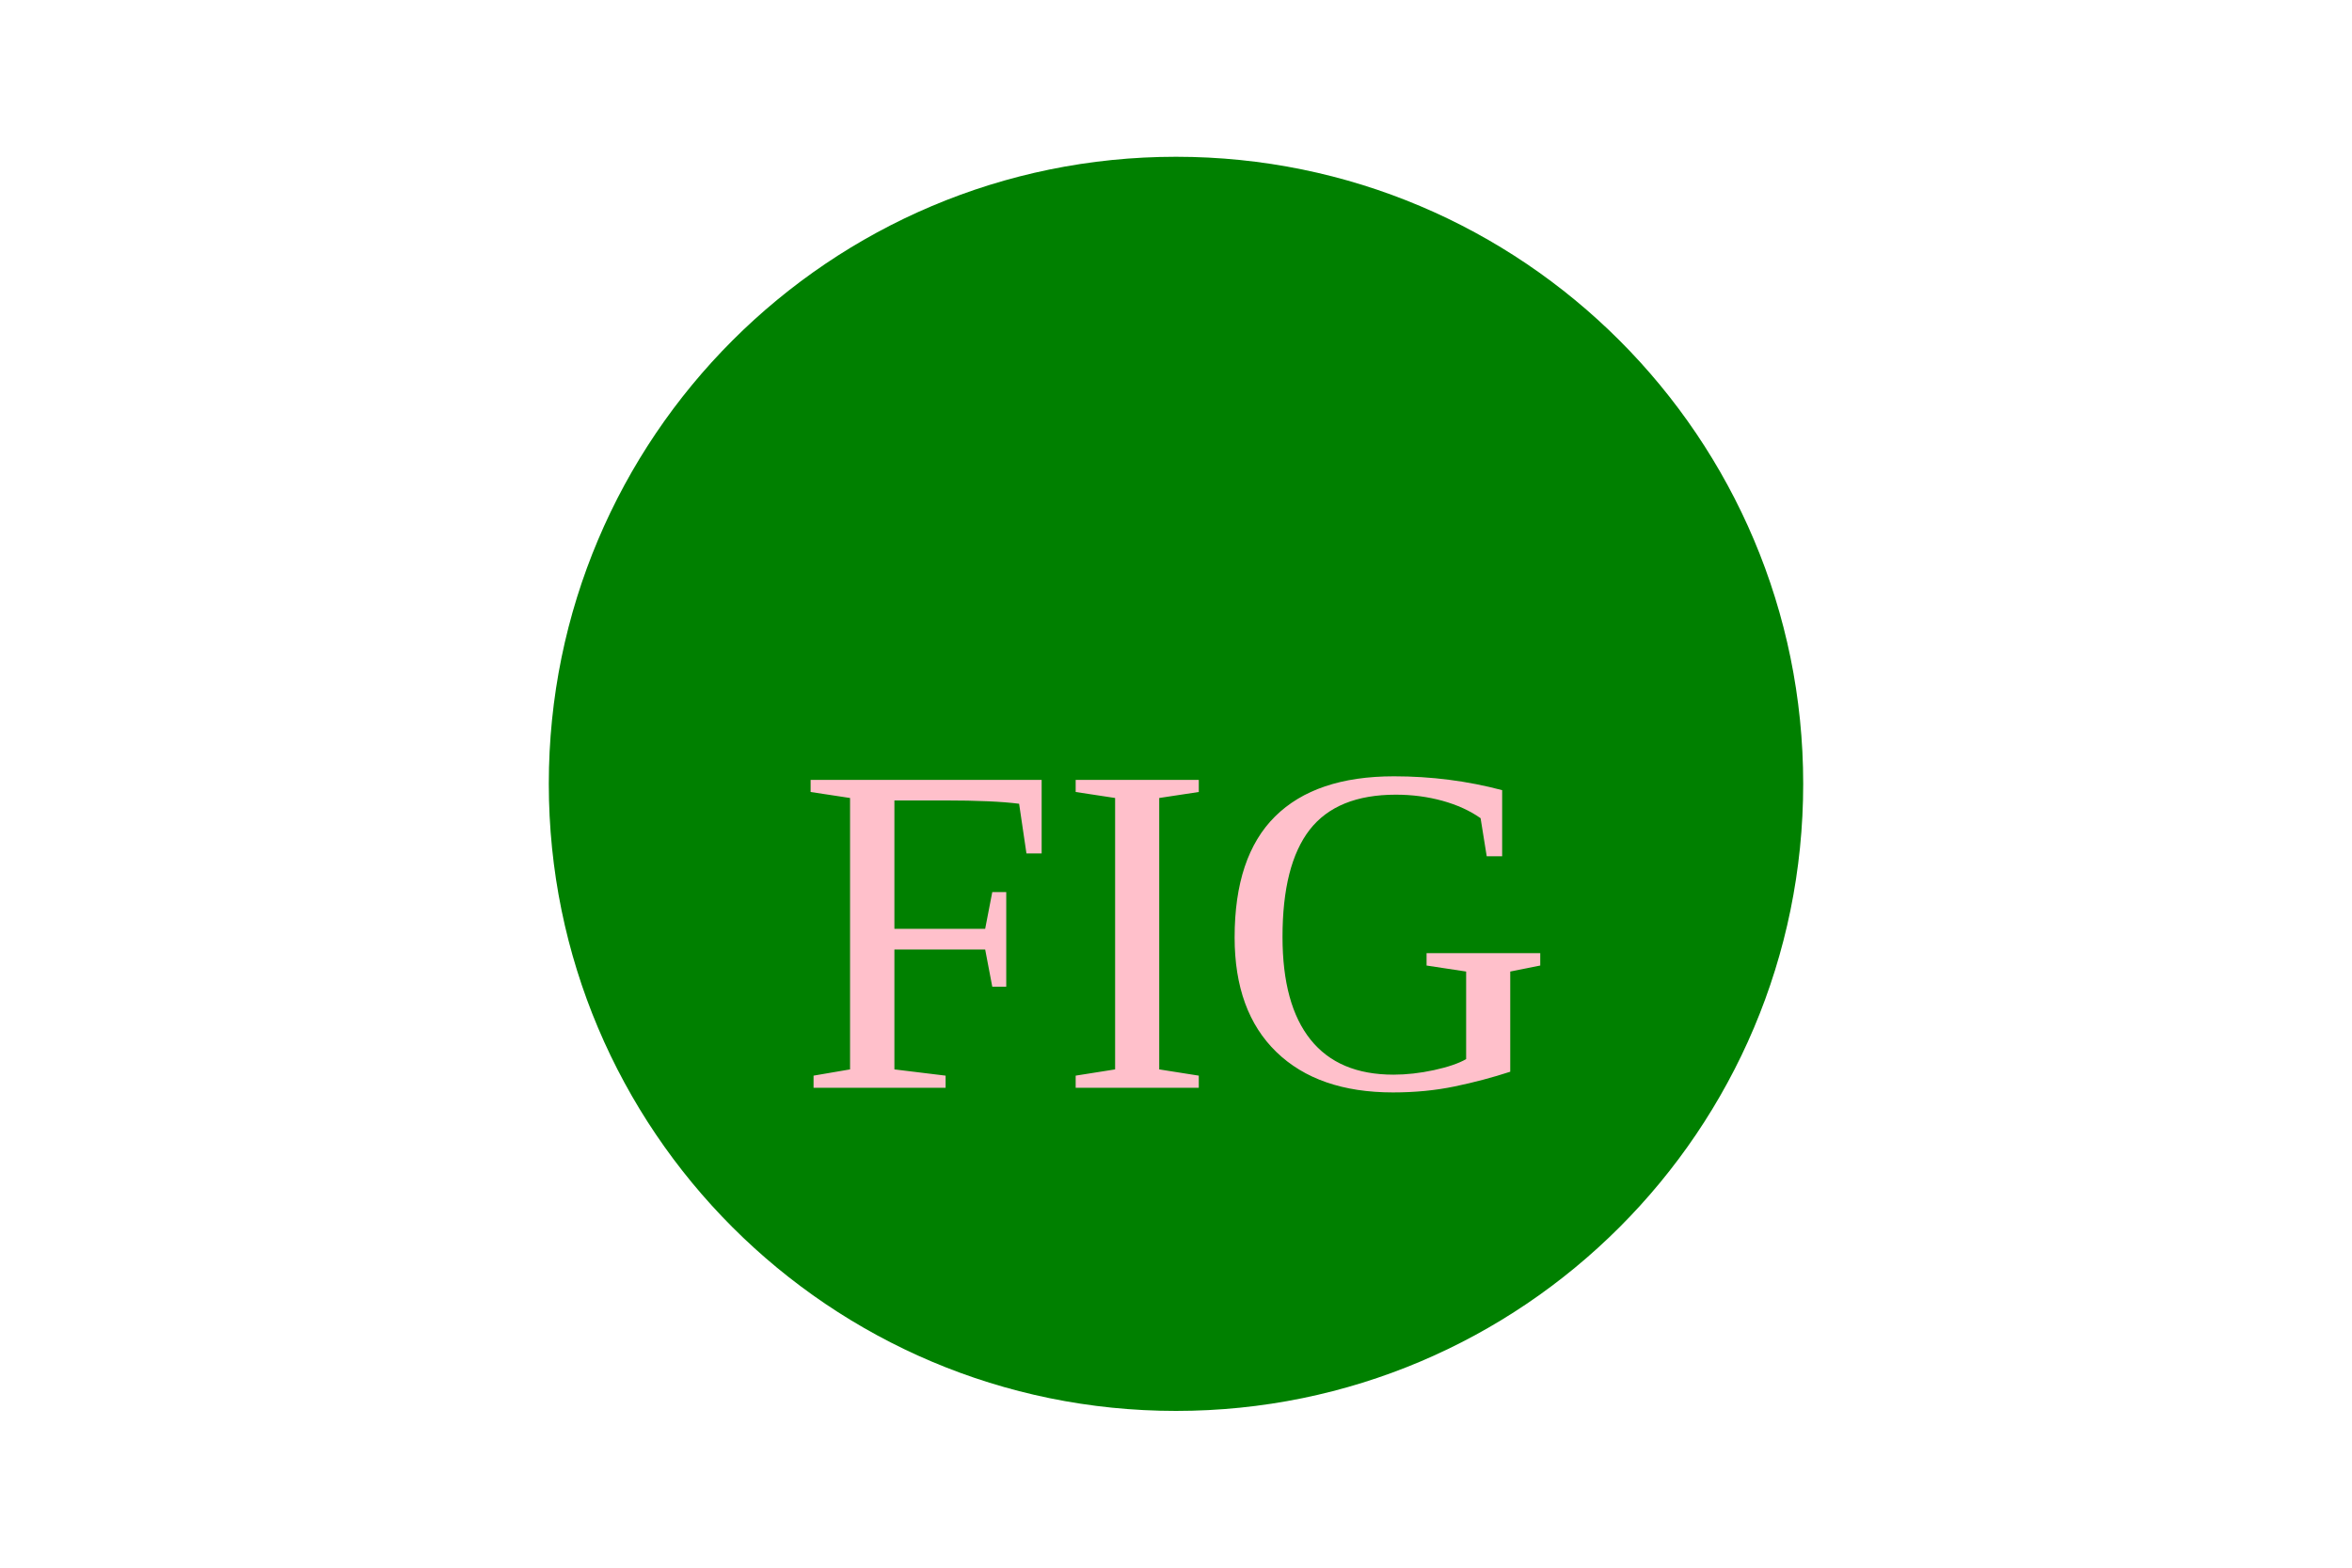
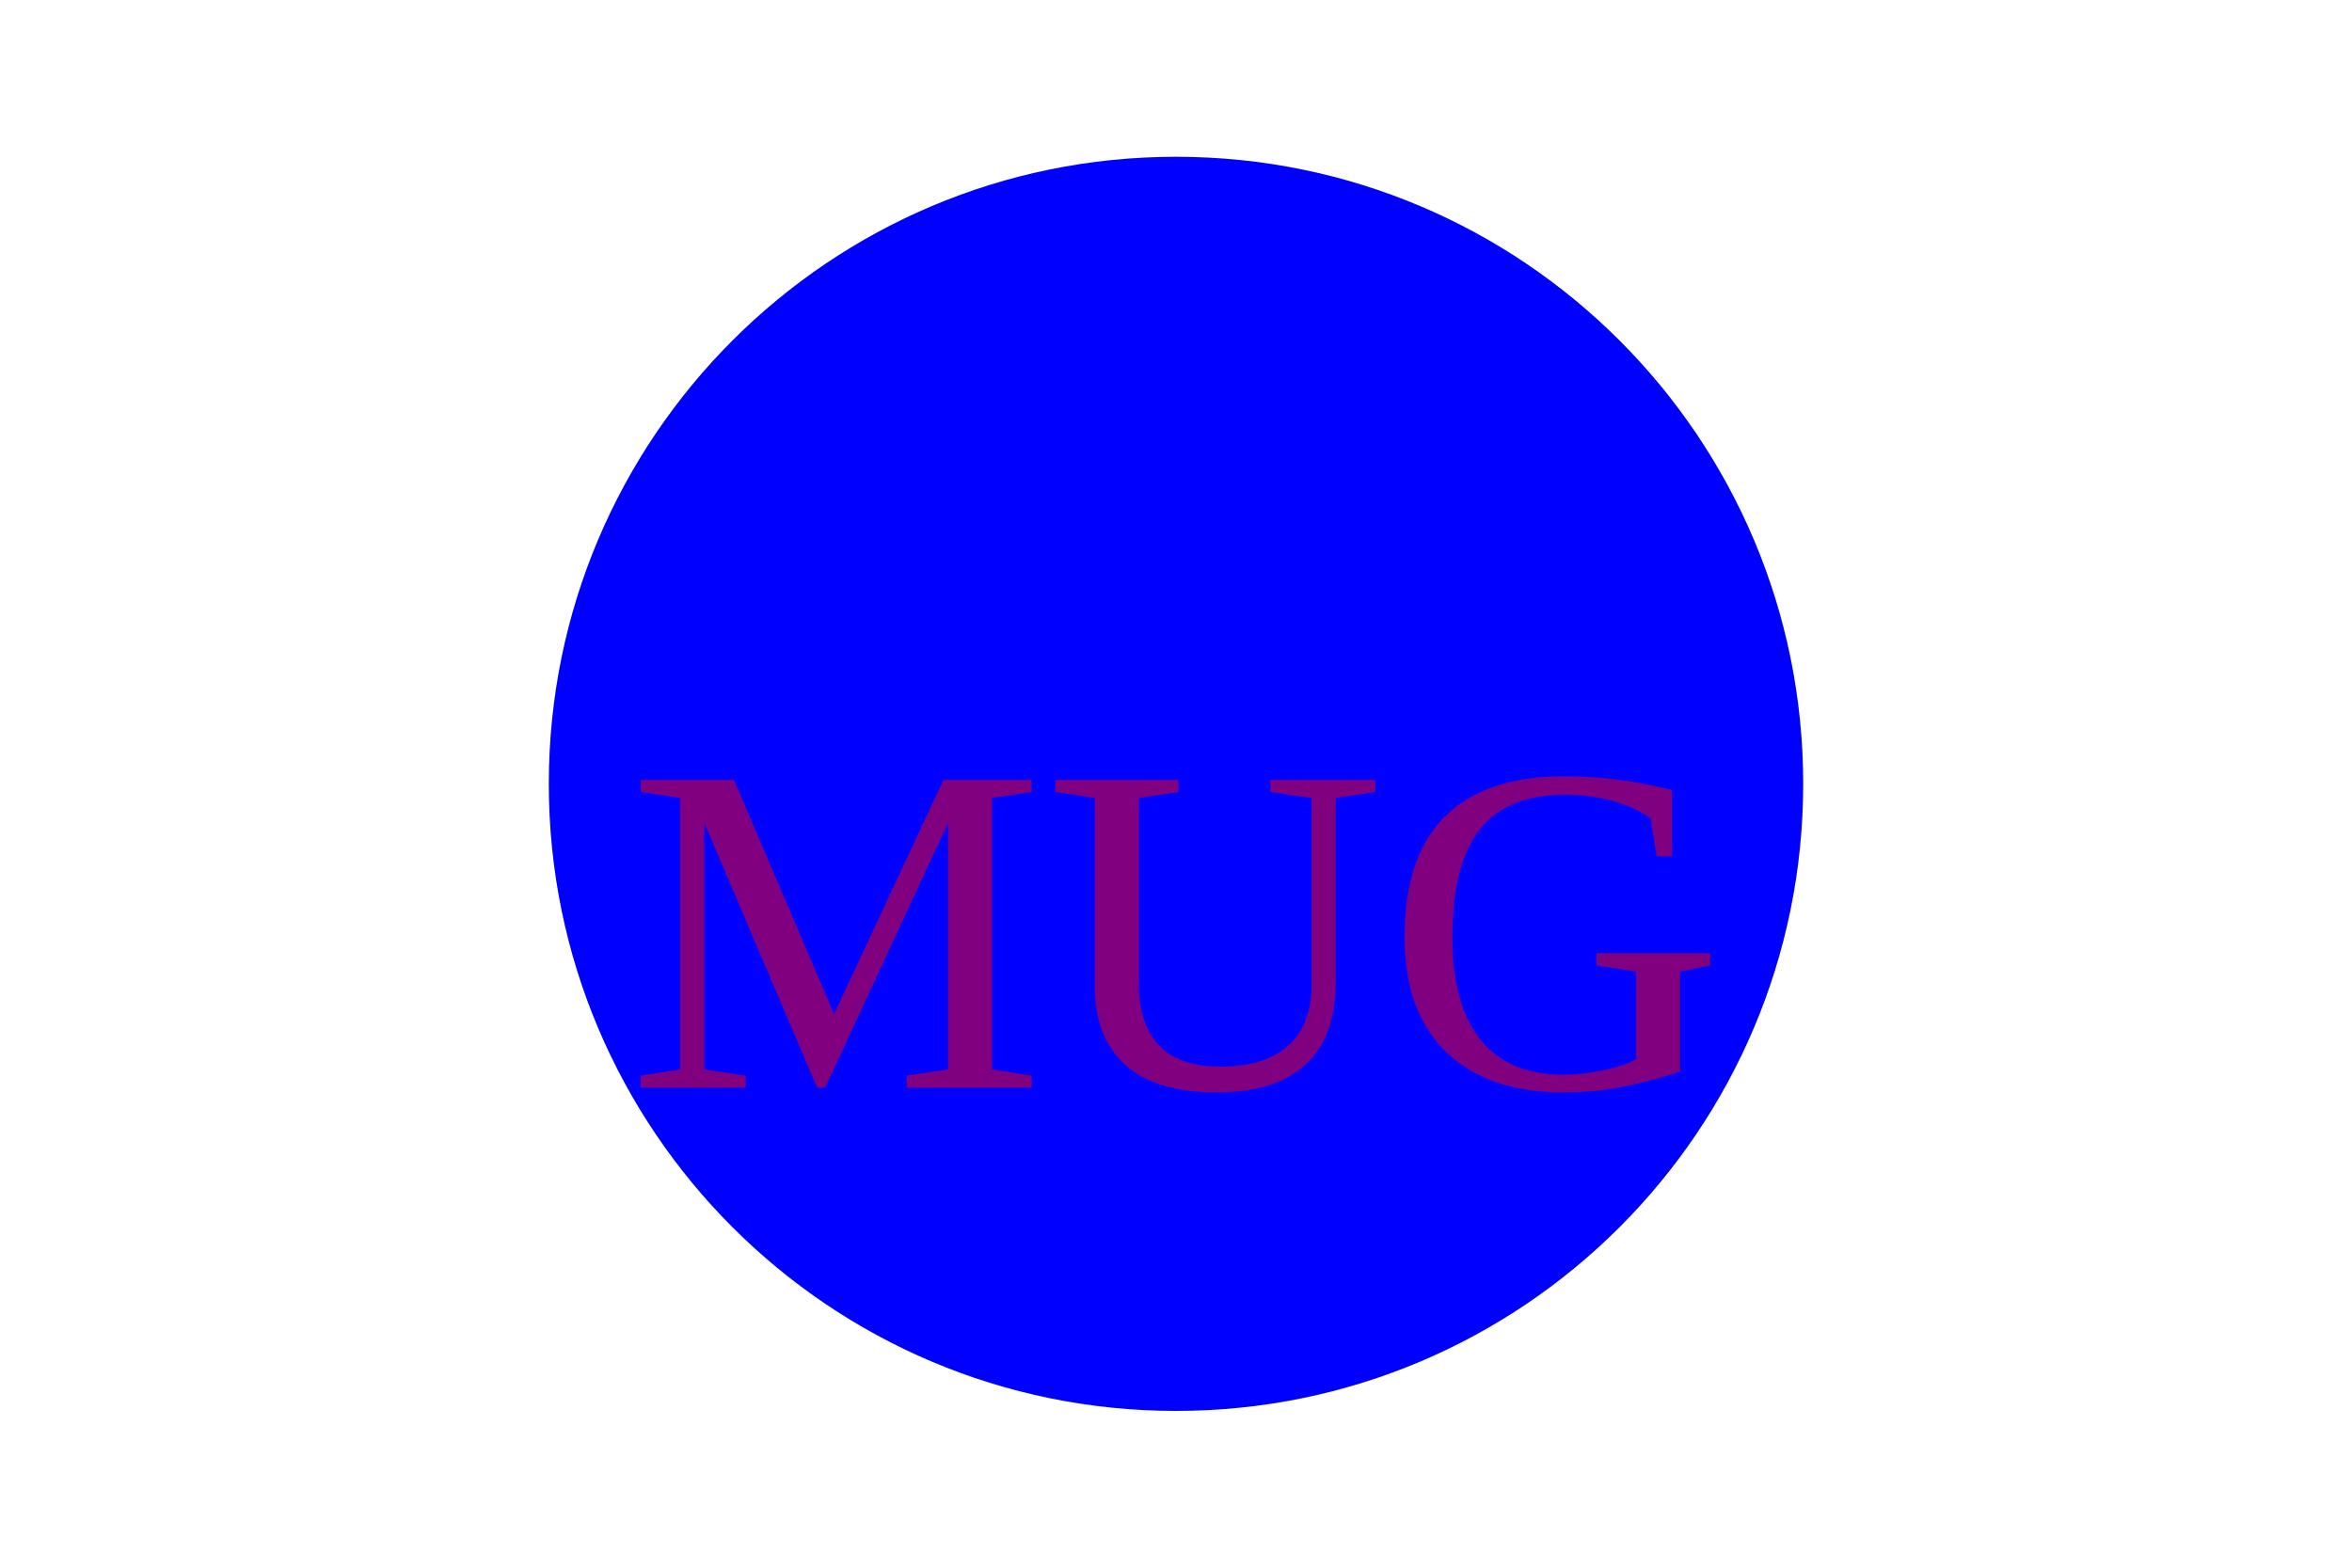
<svg xmlns="http://www.w3.org/2000/svg" version="1.1" width="300" height="200">
-   <circle cx="150" cy="100" r="80" fill="Green" />
-   <text x="150" y="125" font-size="60" text-anchor="middle" fill="Pink" dominant-baseline="middle">FIG</text>
+   <circle cx="150" cy="100" r="80" fill="Blue" />
+   <text x="150" y="125" font-size="60" text-anchor="middle" fill="Purple" dominant-baseline="middle">MUG</text>
</svg>
